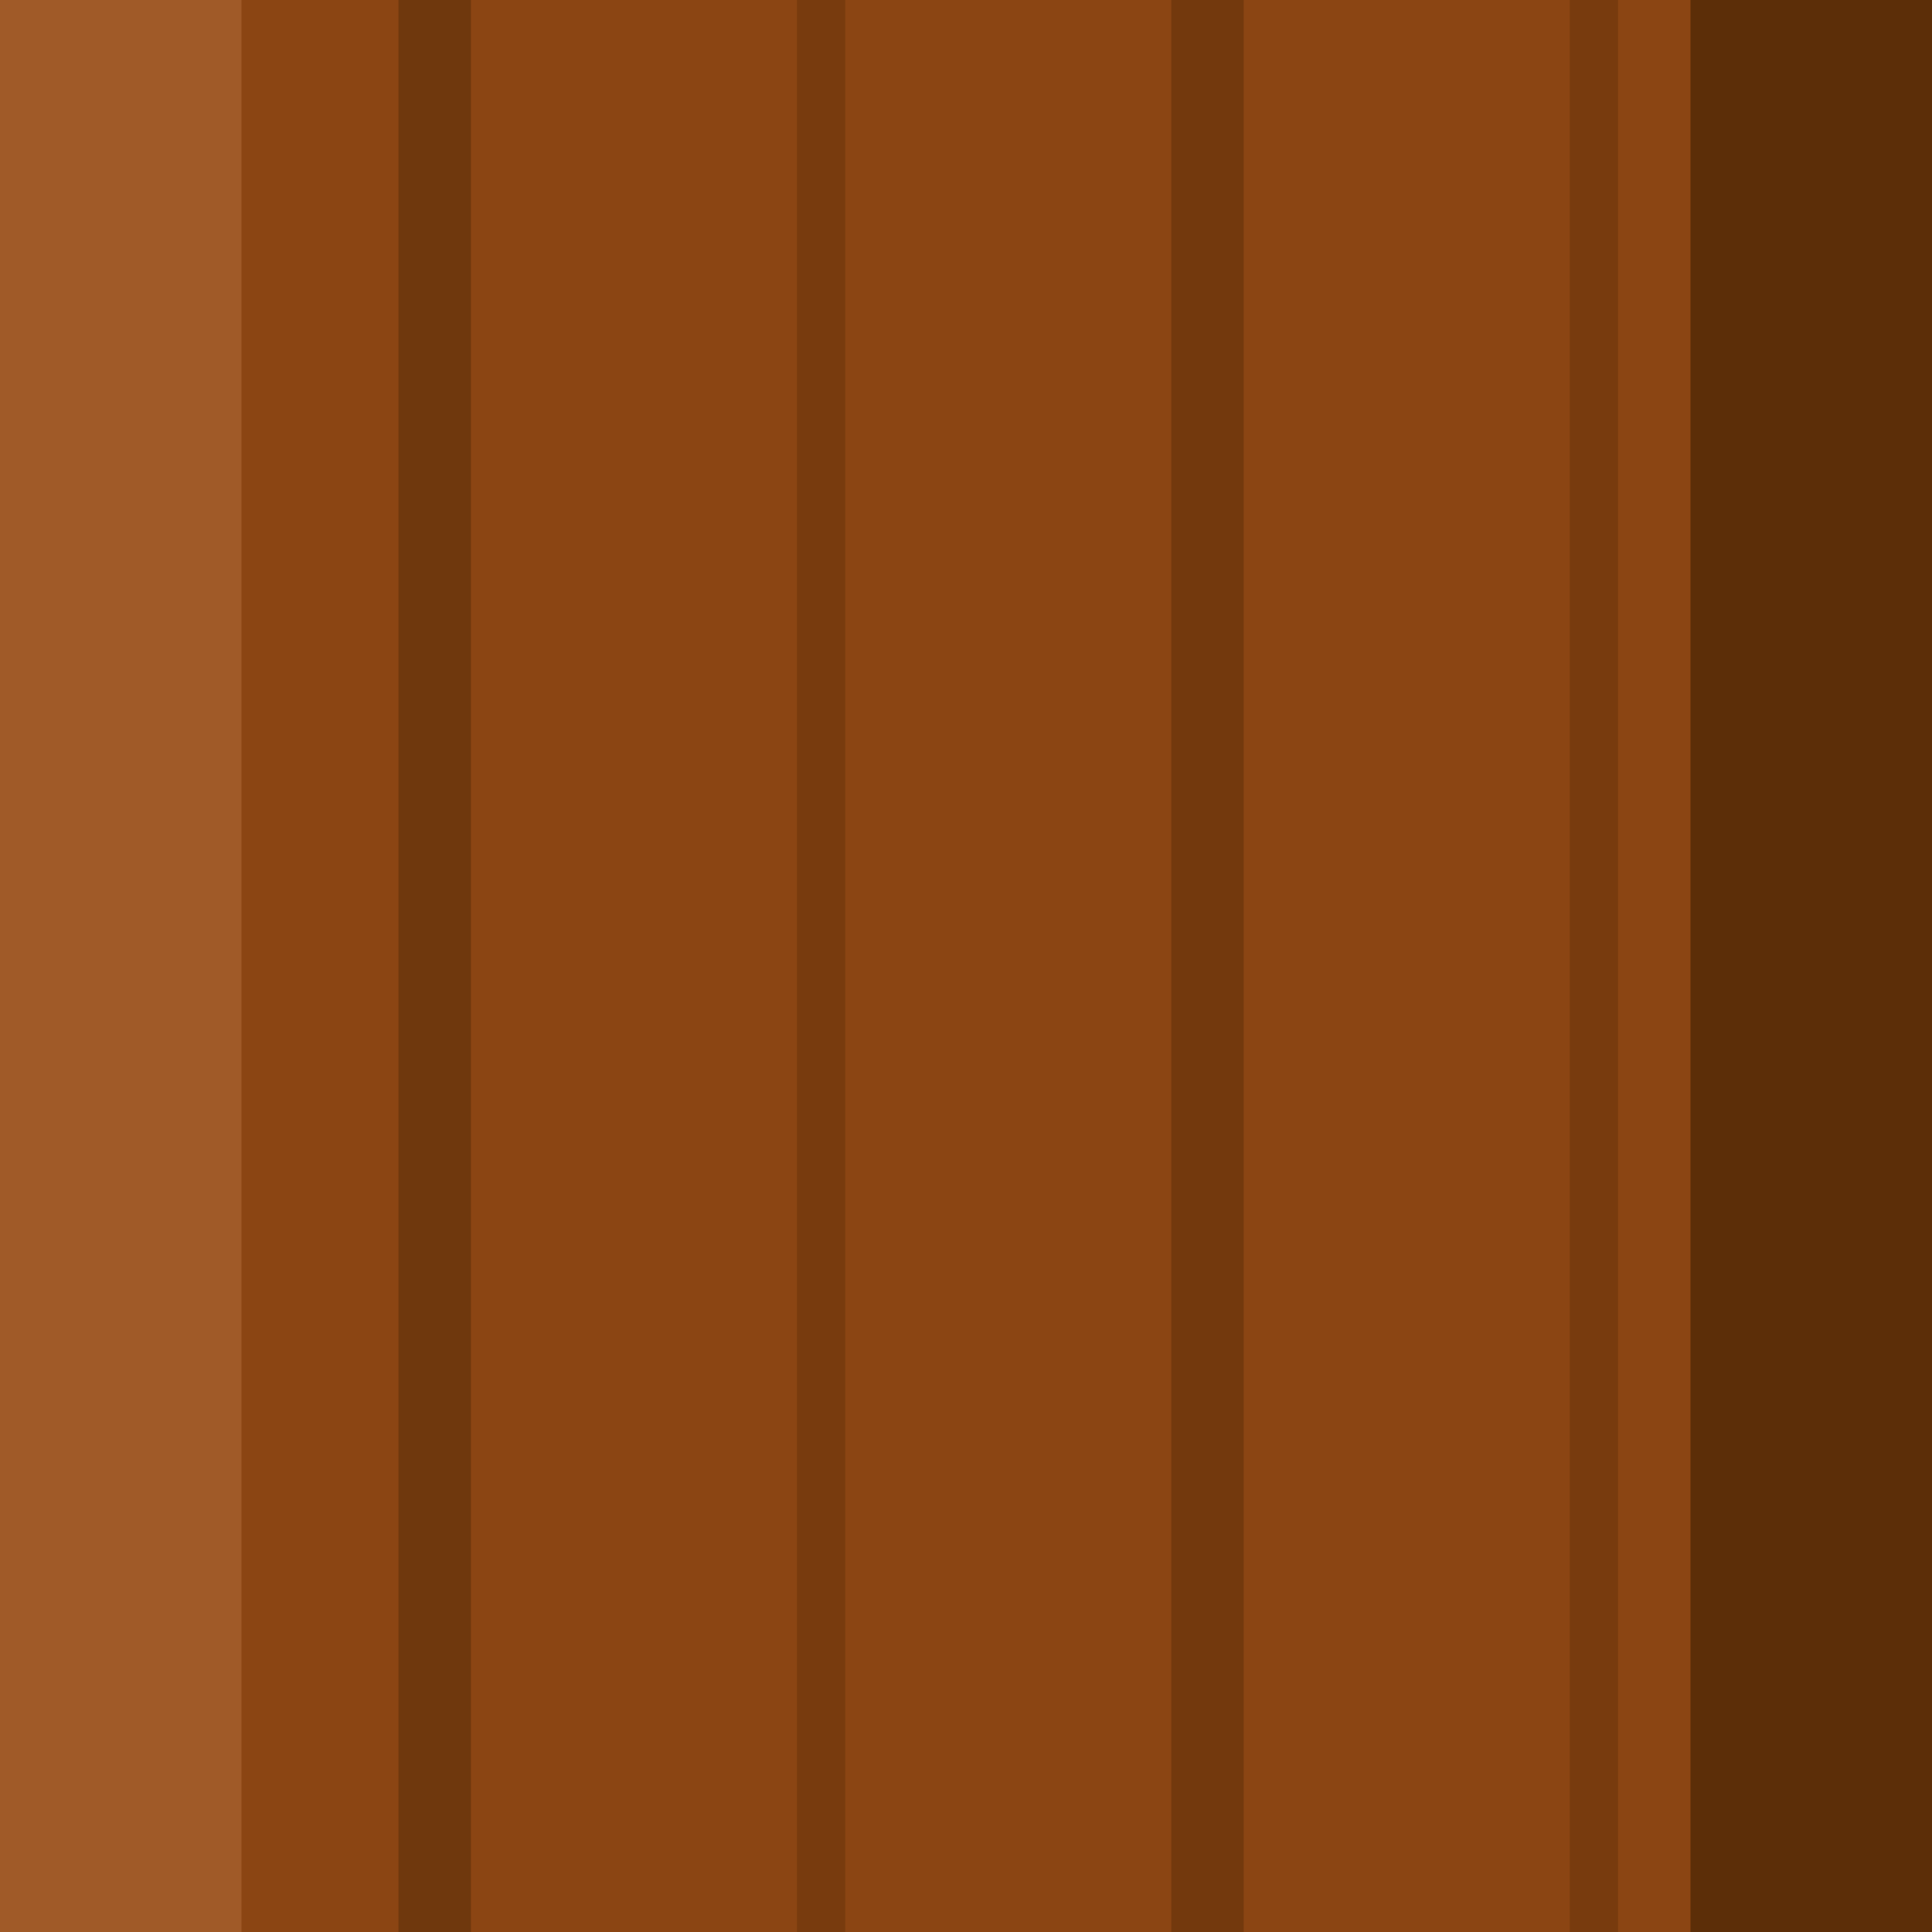
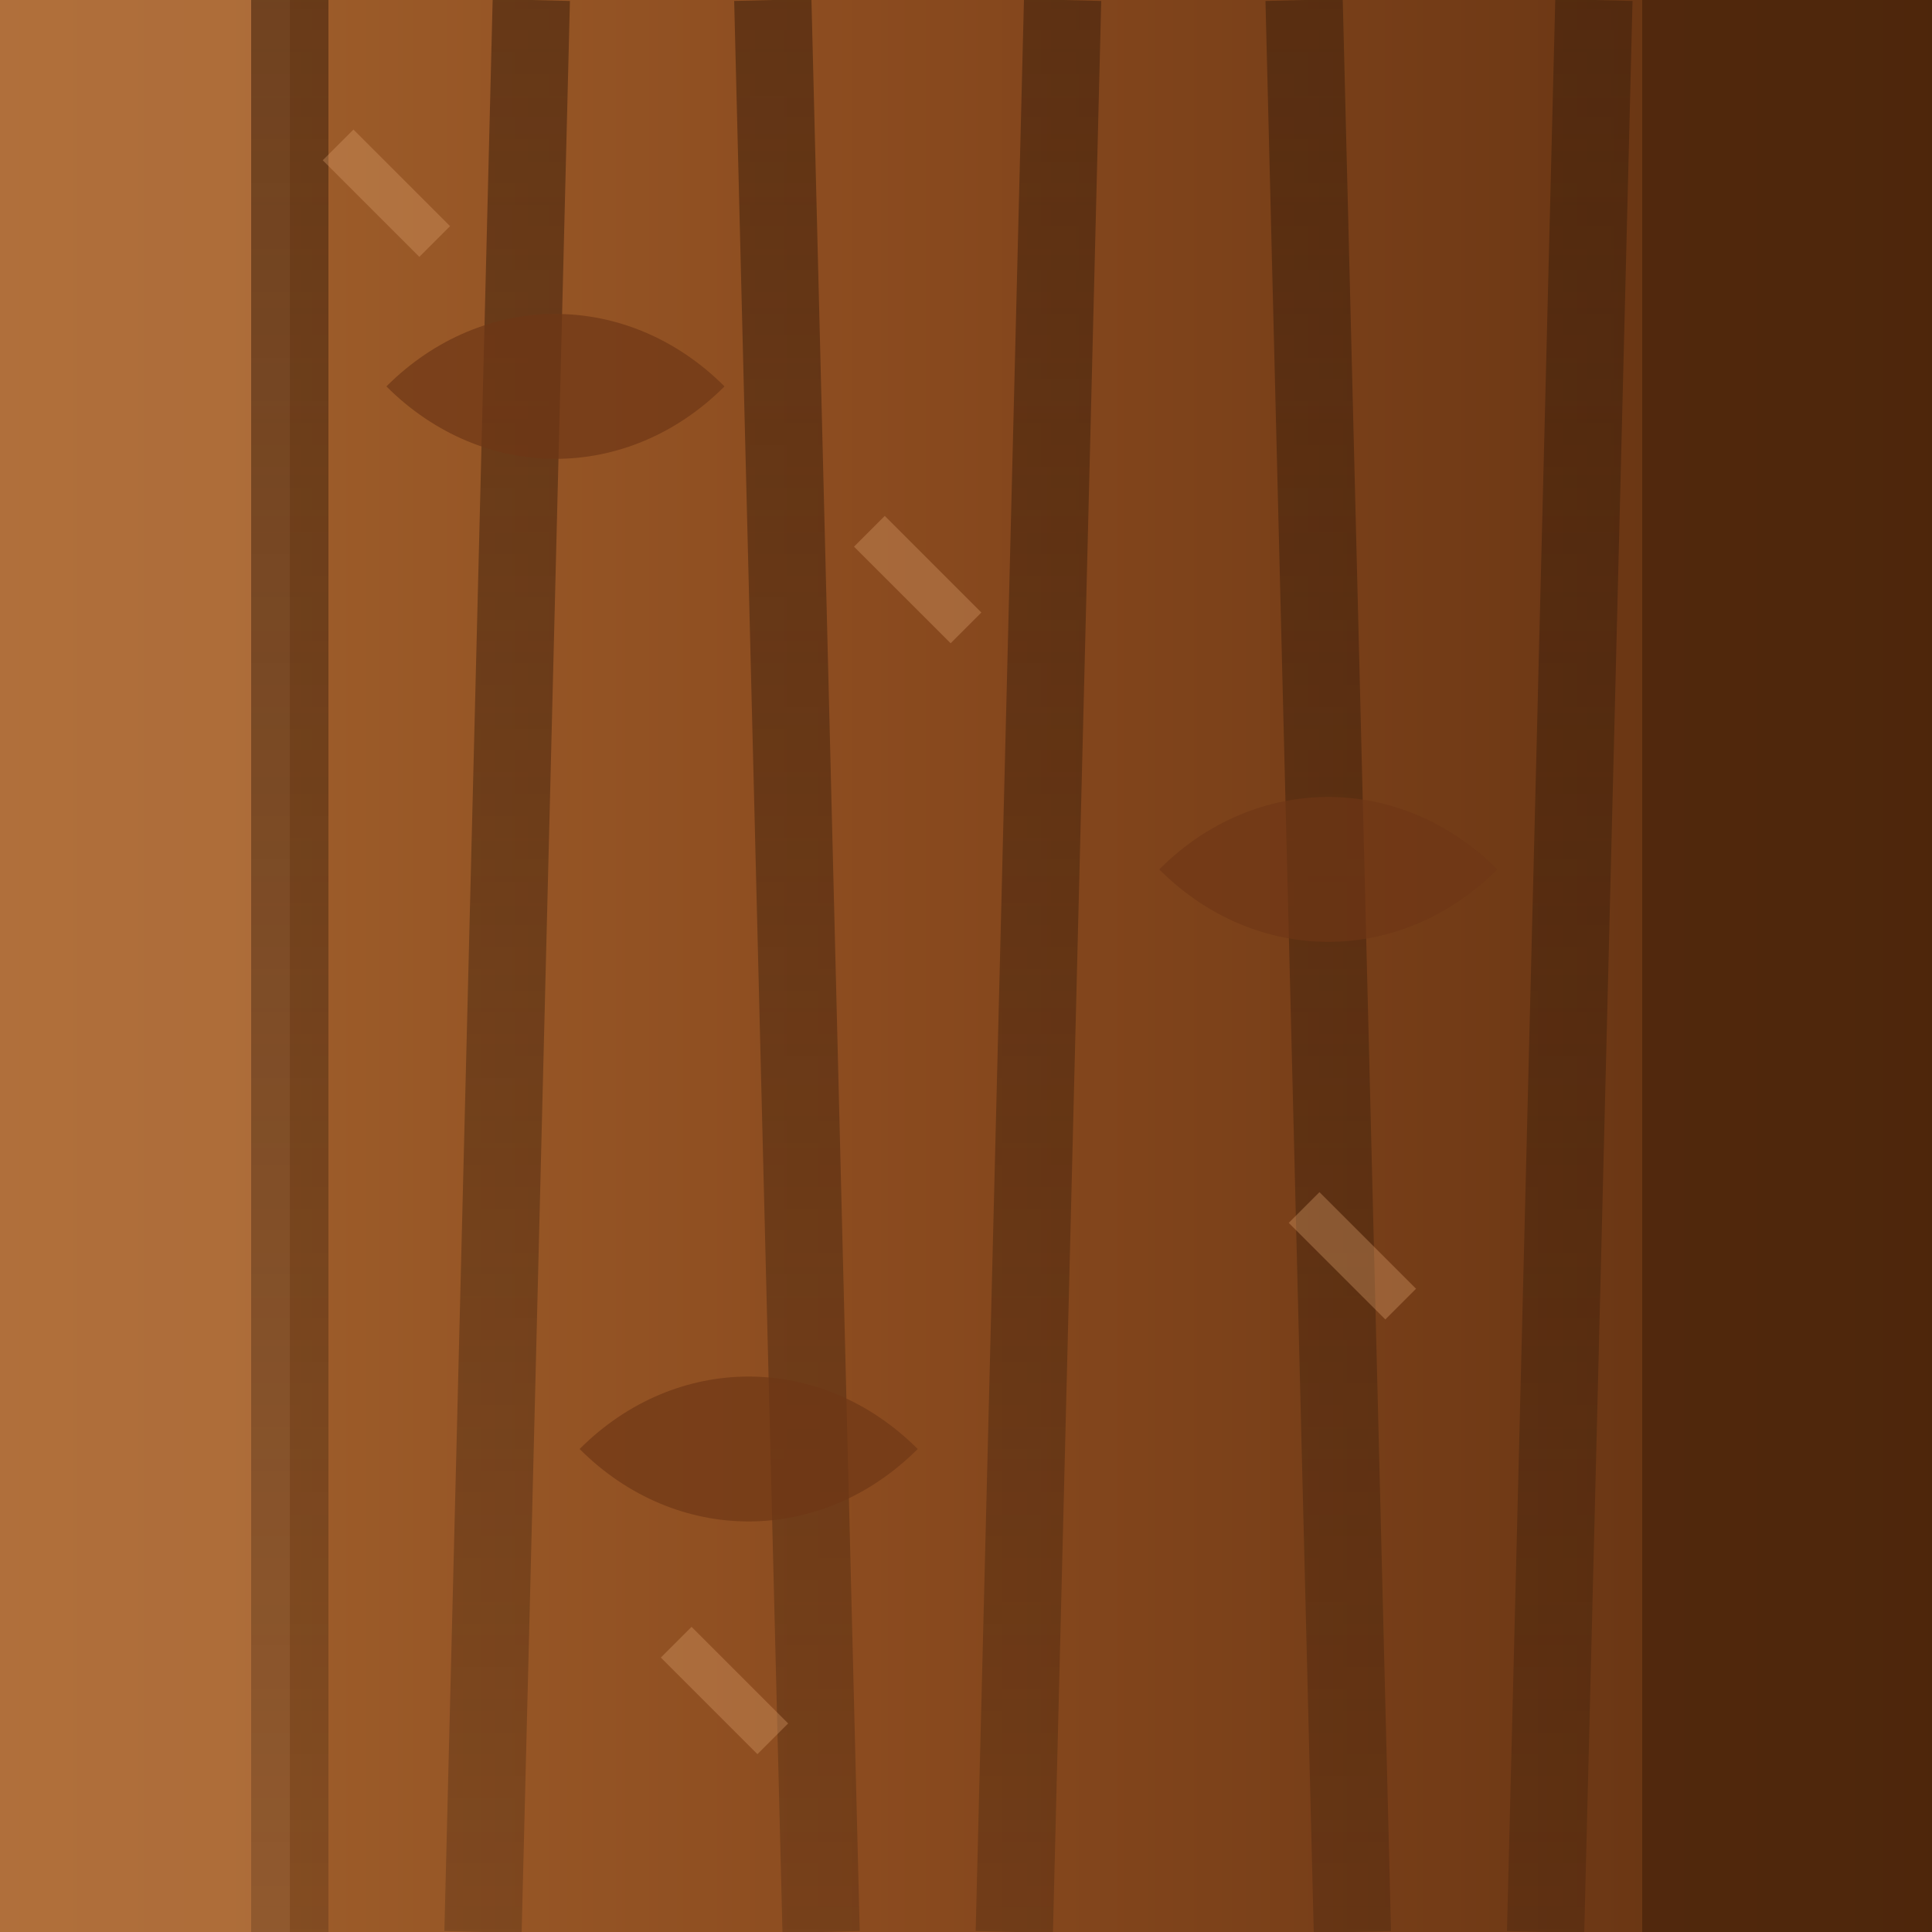
<svg xmlns="http://www.w3.org/2000/svg" viewBox="0 0 40 40">
-   <rect width="40" height="40" fill="#8B4513" />
-   <rect x="0" y="0" width="5" height="40" fill="#A05A28" />
-   <rect x="35" y="0" width="5" height="40" fill="#5C2E08" />
-   <line x1="9" y1="0" x2="9" y2="40" stroke="#5C2E08" stroke-width="1.5" opacity="0.6" />
-   <line x1="17" y1="0" x2="17" y2="40" stroke="#5C2E08" stroke-width="1" opacity="0.4" />
-   <line x1="25" y1="0" x2="25" y2="40" stroke="#5C2E08" stroke-width="1.5" opacity="0.5" />
-   <line x1="33" y1="0" x2="33" y2="40" stroke="#5C2E08" stroke-width="1" opacity="0.4" />
+   <defs>
+     <linearGradient id="barkBase" x1="0" y1="0" x2="1" y2="0">
+       <stop offset="0" stop-color="#a6652f" />
+       <stop offset="0.45" stop-color="#8b4b1f" />
+       <stop offset="1" stop-color="#5f2f10" />
+     </linearGradient>
+     <linearGradient id="grain" x1="0" y1="0" x2="0" y2="1">
+       <stop offset="0" stop-color="#3f200b" stop-opacity="0.55" />
+       <stop offset="1" stop-color="#1f0f04" stop-opacity="0.2" />
+     </linearGradient>
+   </defs>
+   <rect width="40" height="40" fill="url(#barkBase)" />
+   <rect x="0" y="0" width="6" height="40" fill="#b87742" opacity="0.6" />
+   <rect x="34" y="0" width="6" height="40" fill="#47220a" opacity="0.72" />
+   <path d="M6,0 L6,40 M11,0 L10,40 M16,0 L17,40 M22,0 L21,40 M27,0 L28,40 M33,0 L32,40" stroke="url(#grain)" stroke-width="1.6" />
+   <path d="M8,8 C10,6 13,6 15,8 C13,10 10,10 8,8 Z" fill="#6e3615" opacity="0.7" />
+   <path d="M24,18 C26,16 29,16 31,18 C29,20 26,20 24,18 Z" fill="#6e3615" opacity="0.65" />
+   <path d="M12,30 C14,28 17,28 19,30 C17,32 14,32 12,30 Z" fill="#6e3615" opacity="0.68" />
+   <path d="M7,3 L9,5 M18,11 L20,13 M27,25 L29,27 M14,34 L16,36" stroke="#dca06d" stroke-width="0.9" opacity="0.35" />
</svg>
